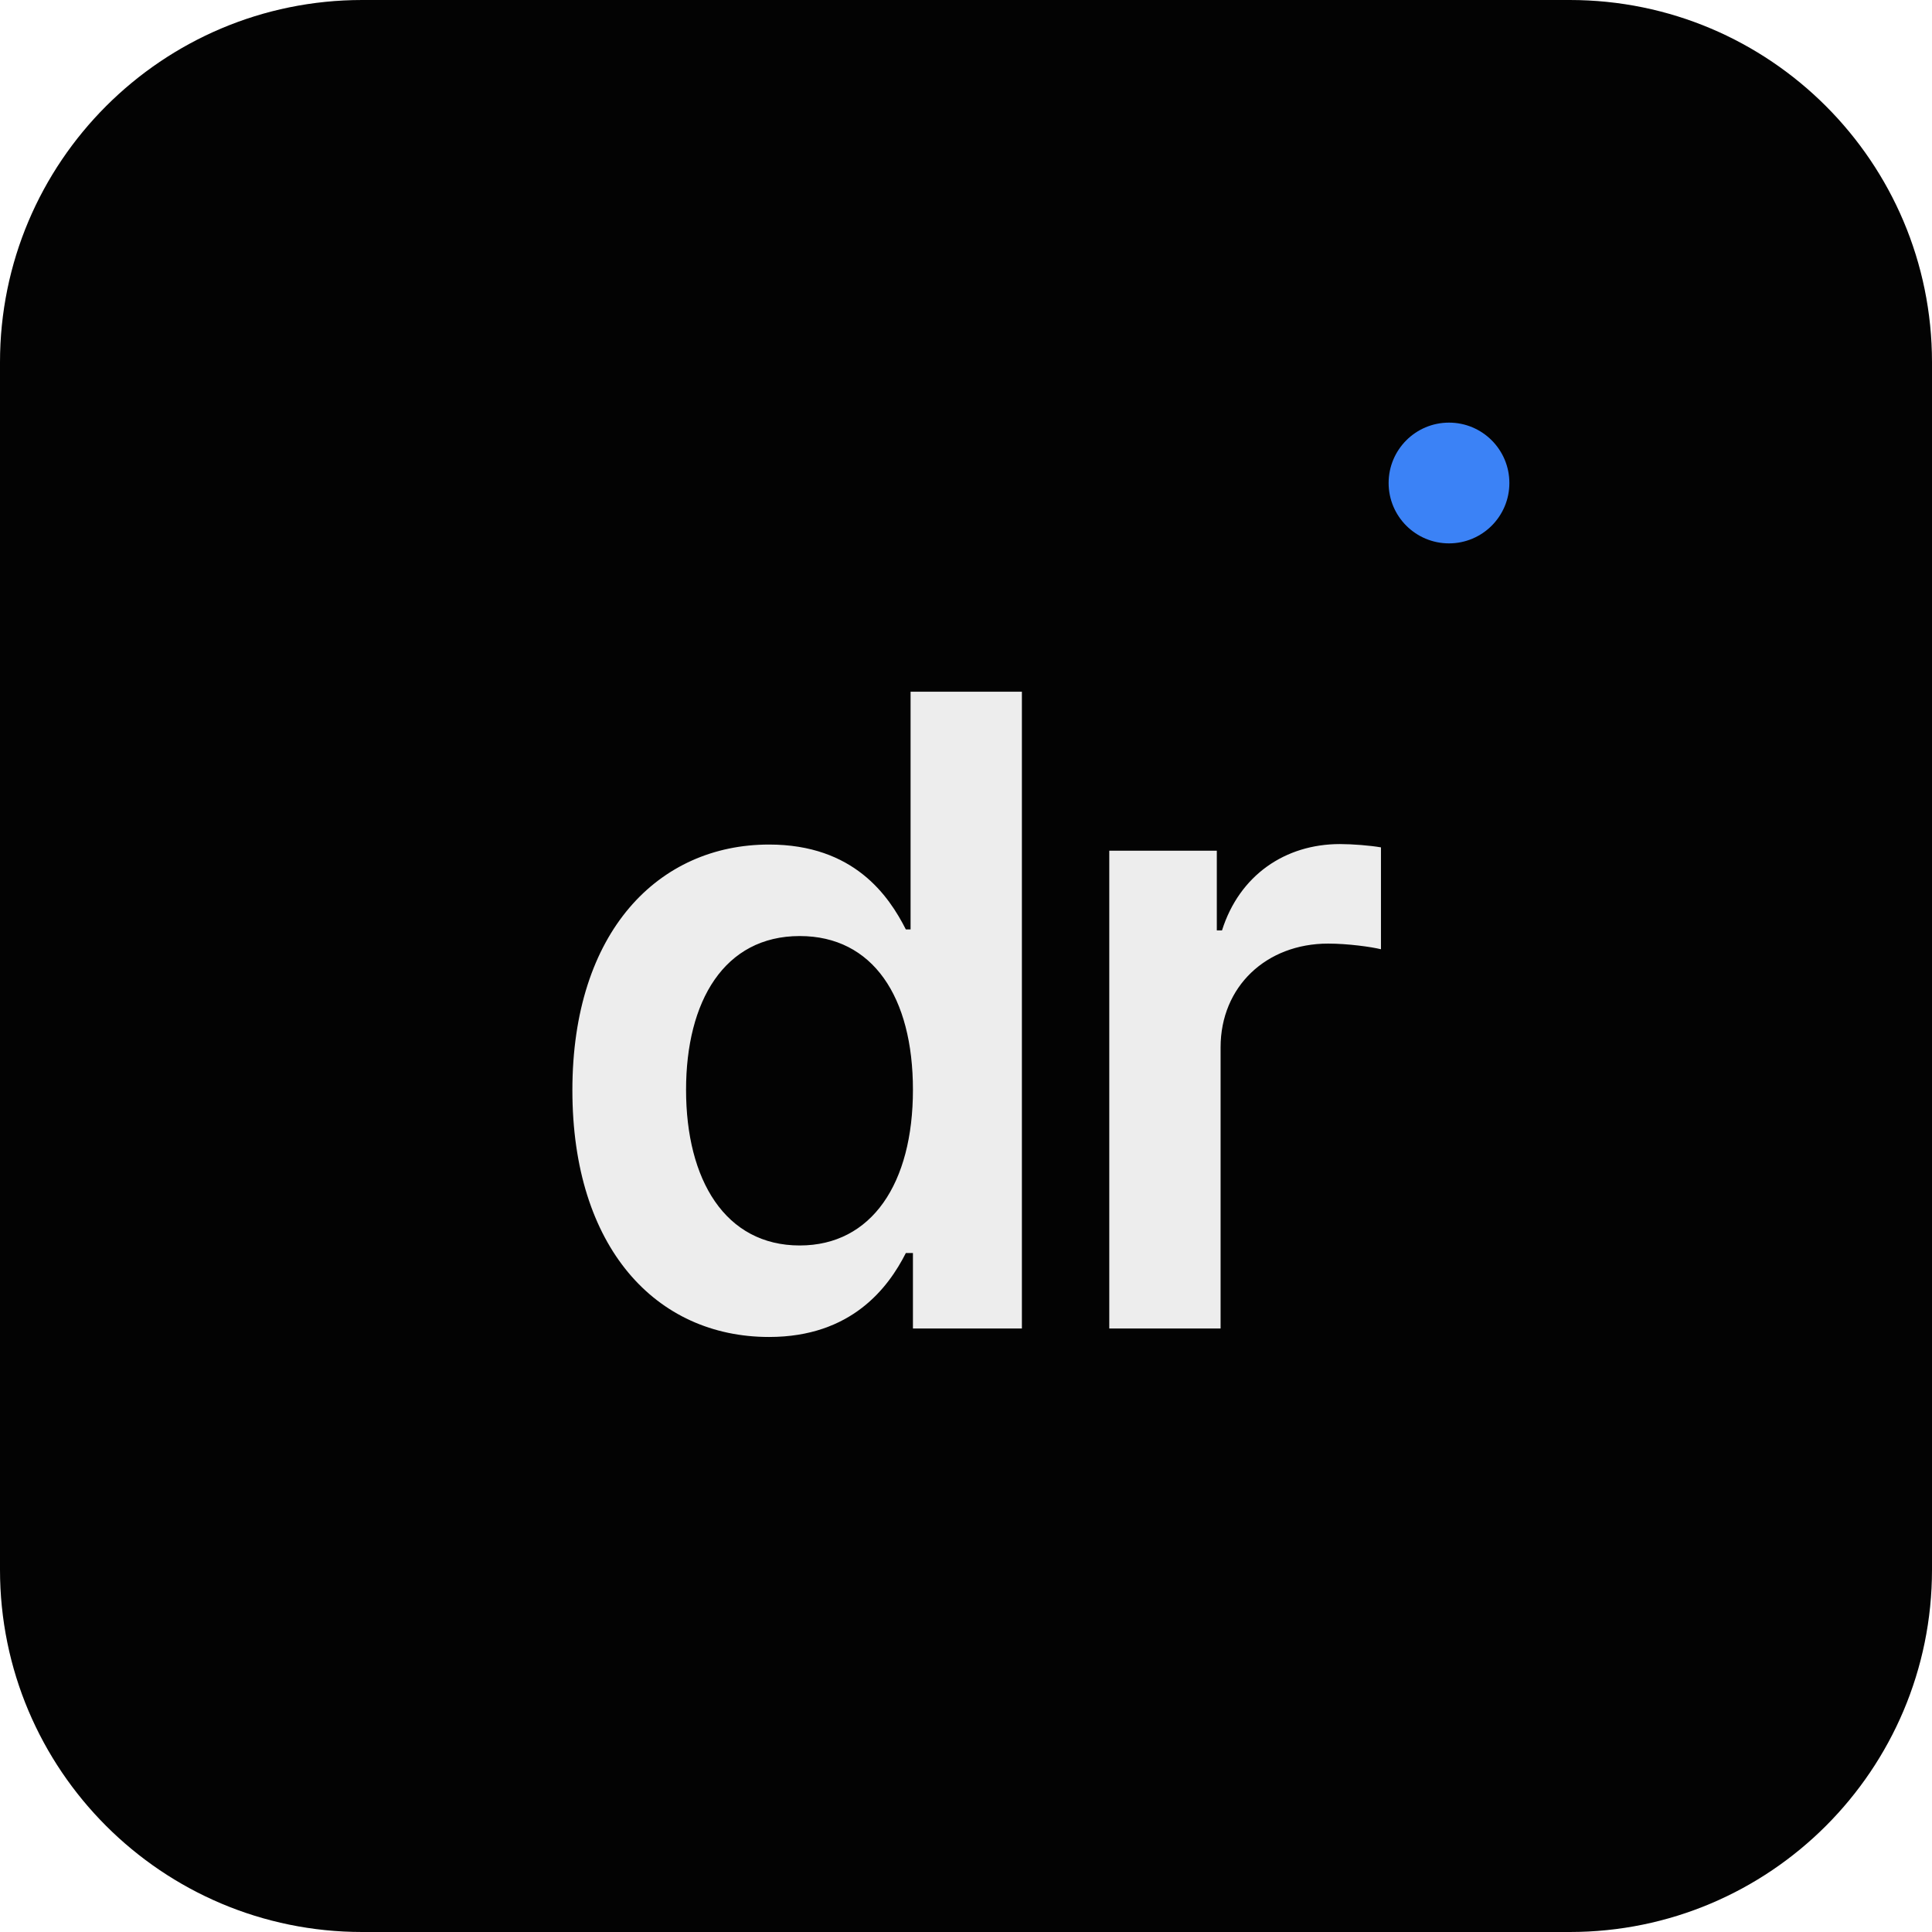
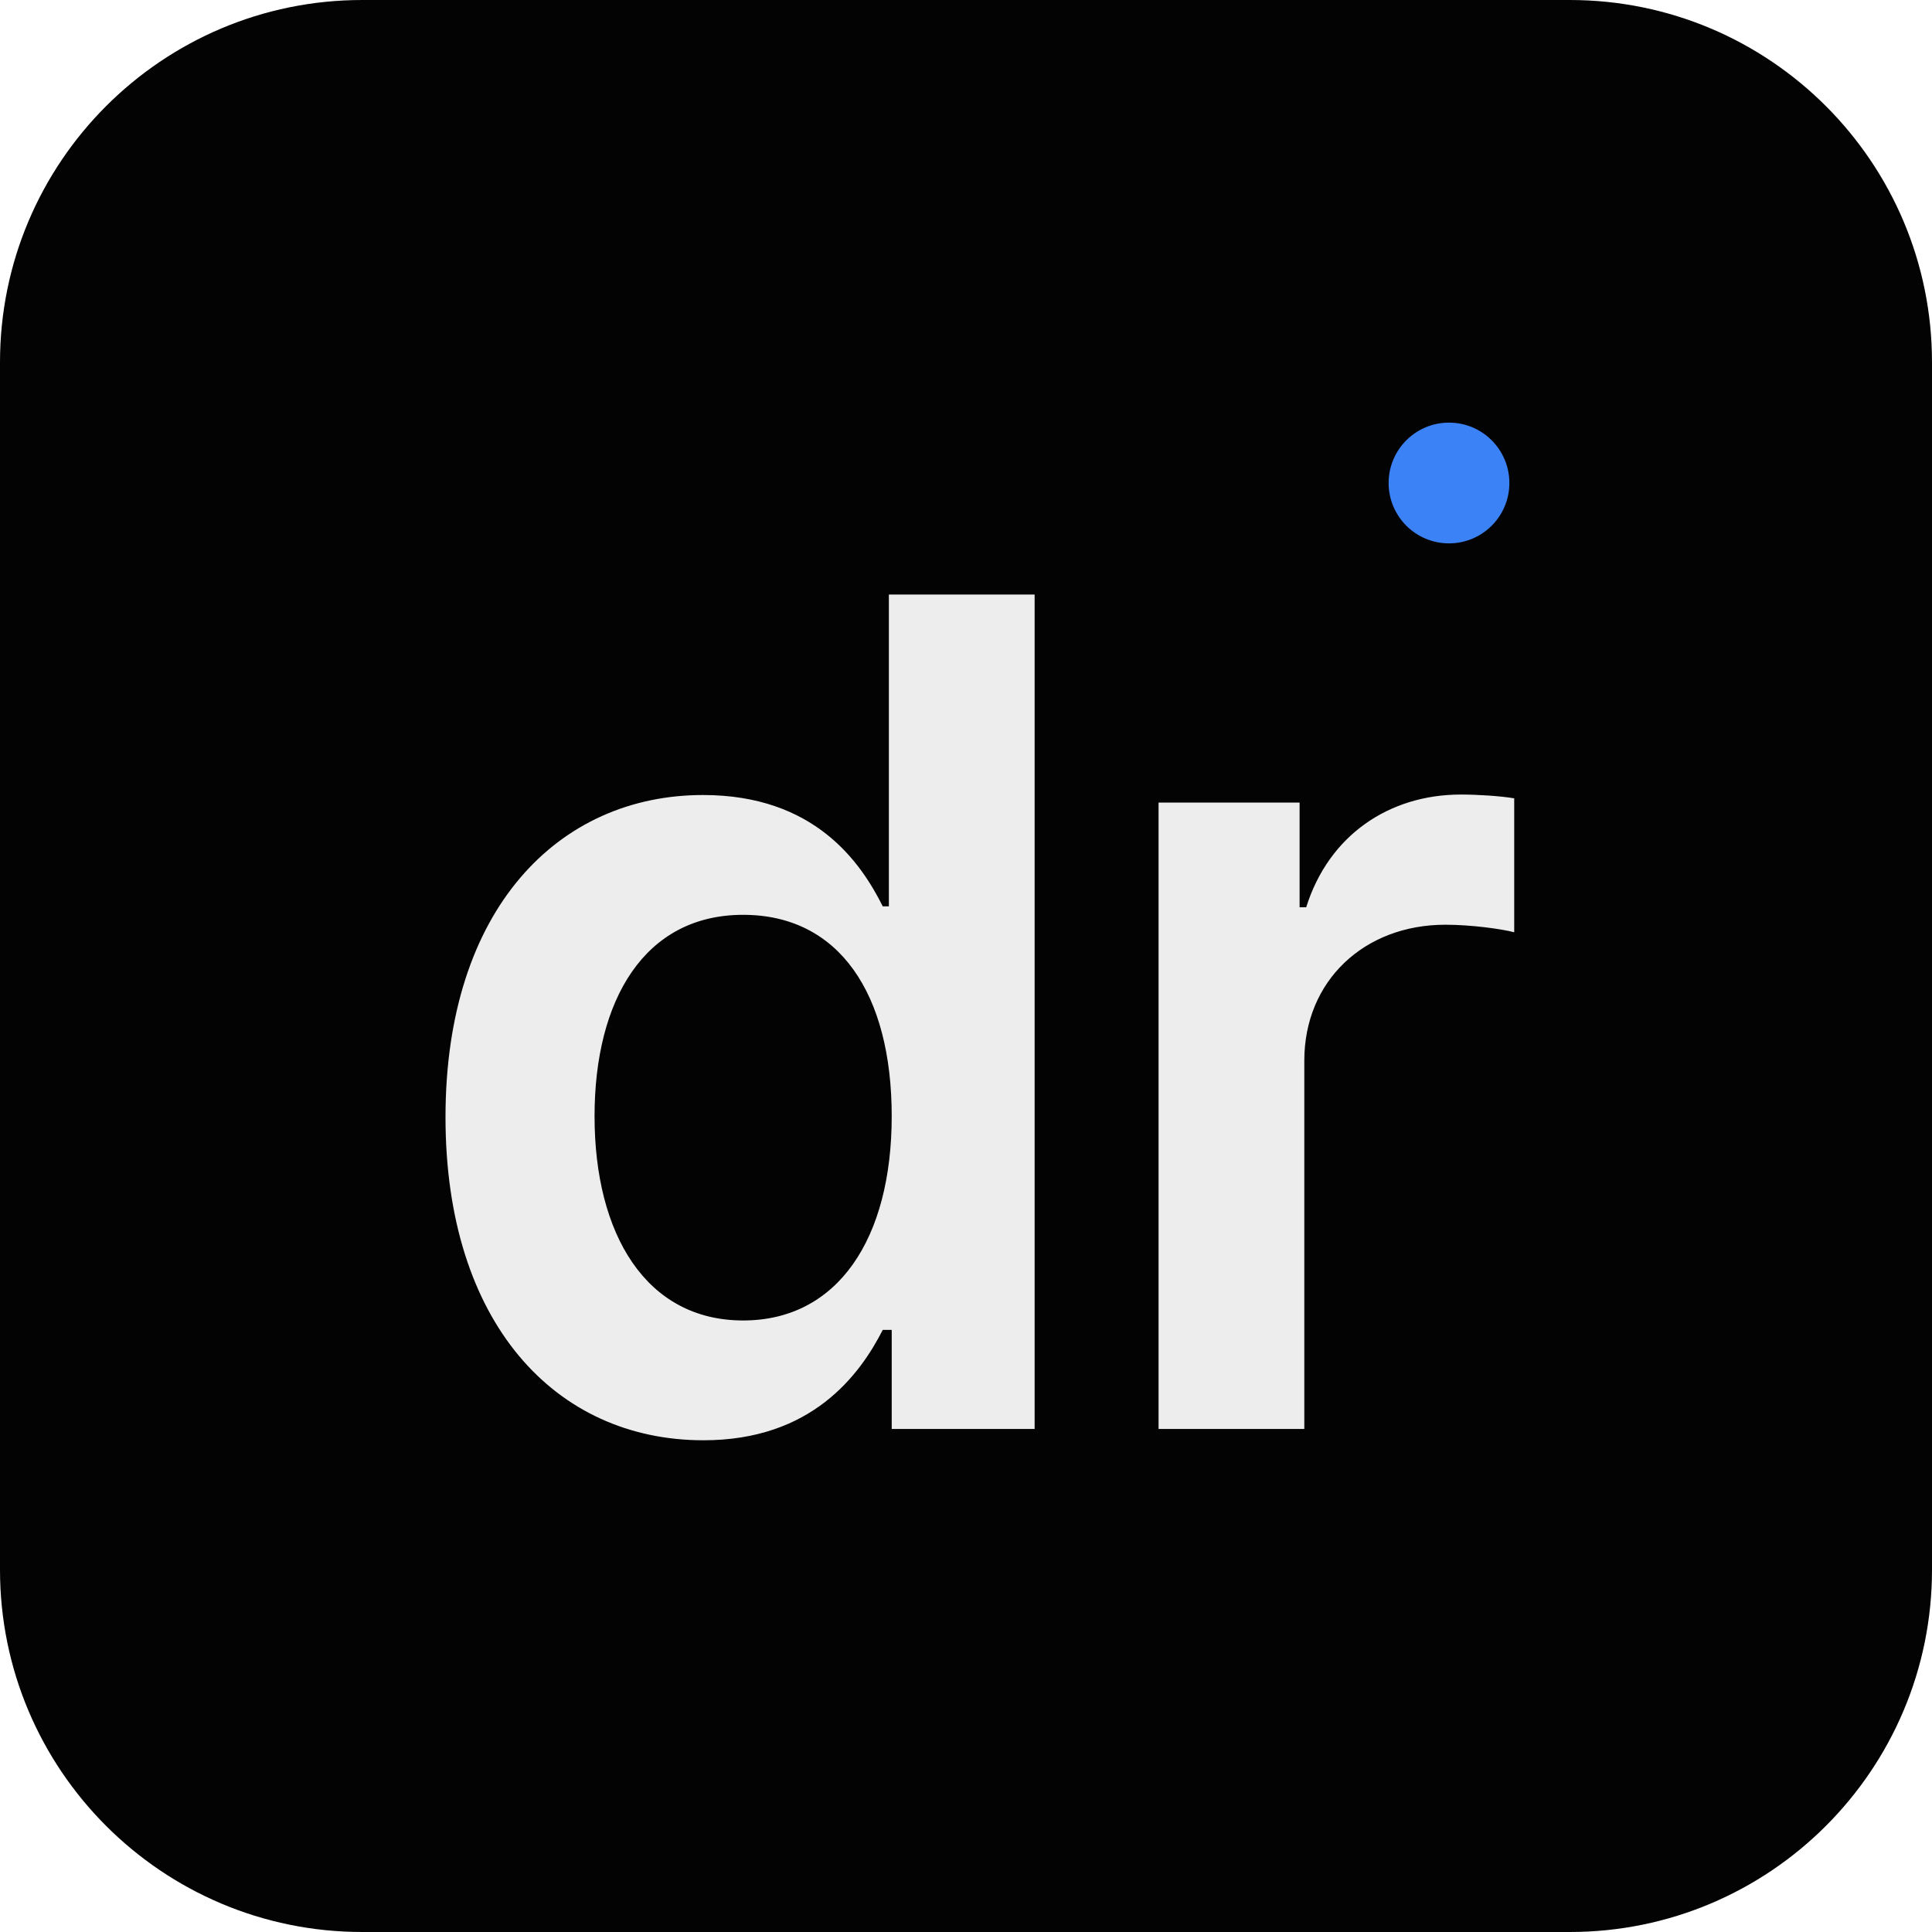
<svg xmlns="http://www.w3.org/2000/svg" width="64" height="64" viewBox="0 0 64 64">
  <rect width="64" height="64" rx="12" fill="#030303" />
-   <text x="50%" y="52%" text-anchor="middle" dominant-baseline="middle" font-family="Inter, Arial, sans-serif" font-size="29" font-weight="600" fill="#EDEDED" letter-spacing="-1">
+   <text x="50%" y="52%" text-anchor="middle" dominant-baseline="middle" font-family="Inter, Arial, sans-serif" font-size="38" font-weight="600" fill="#EDEDED" letter-spacing="-1">
    dr
  </text>
  <circle cx="48" cy="16" r="2" fill="#3B82F6" />
</svg>
